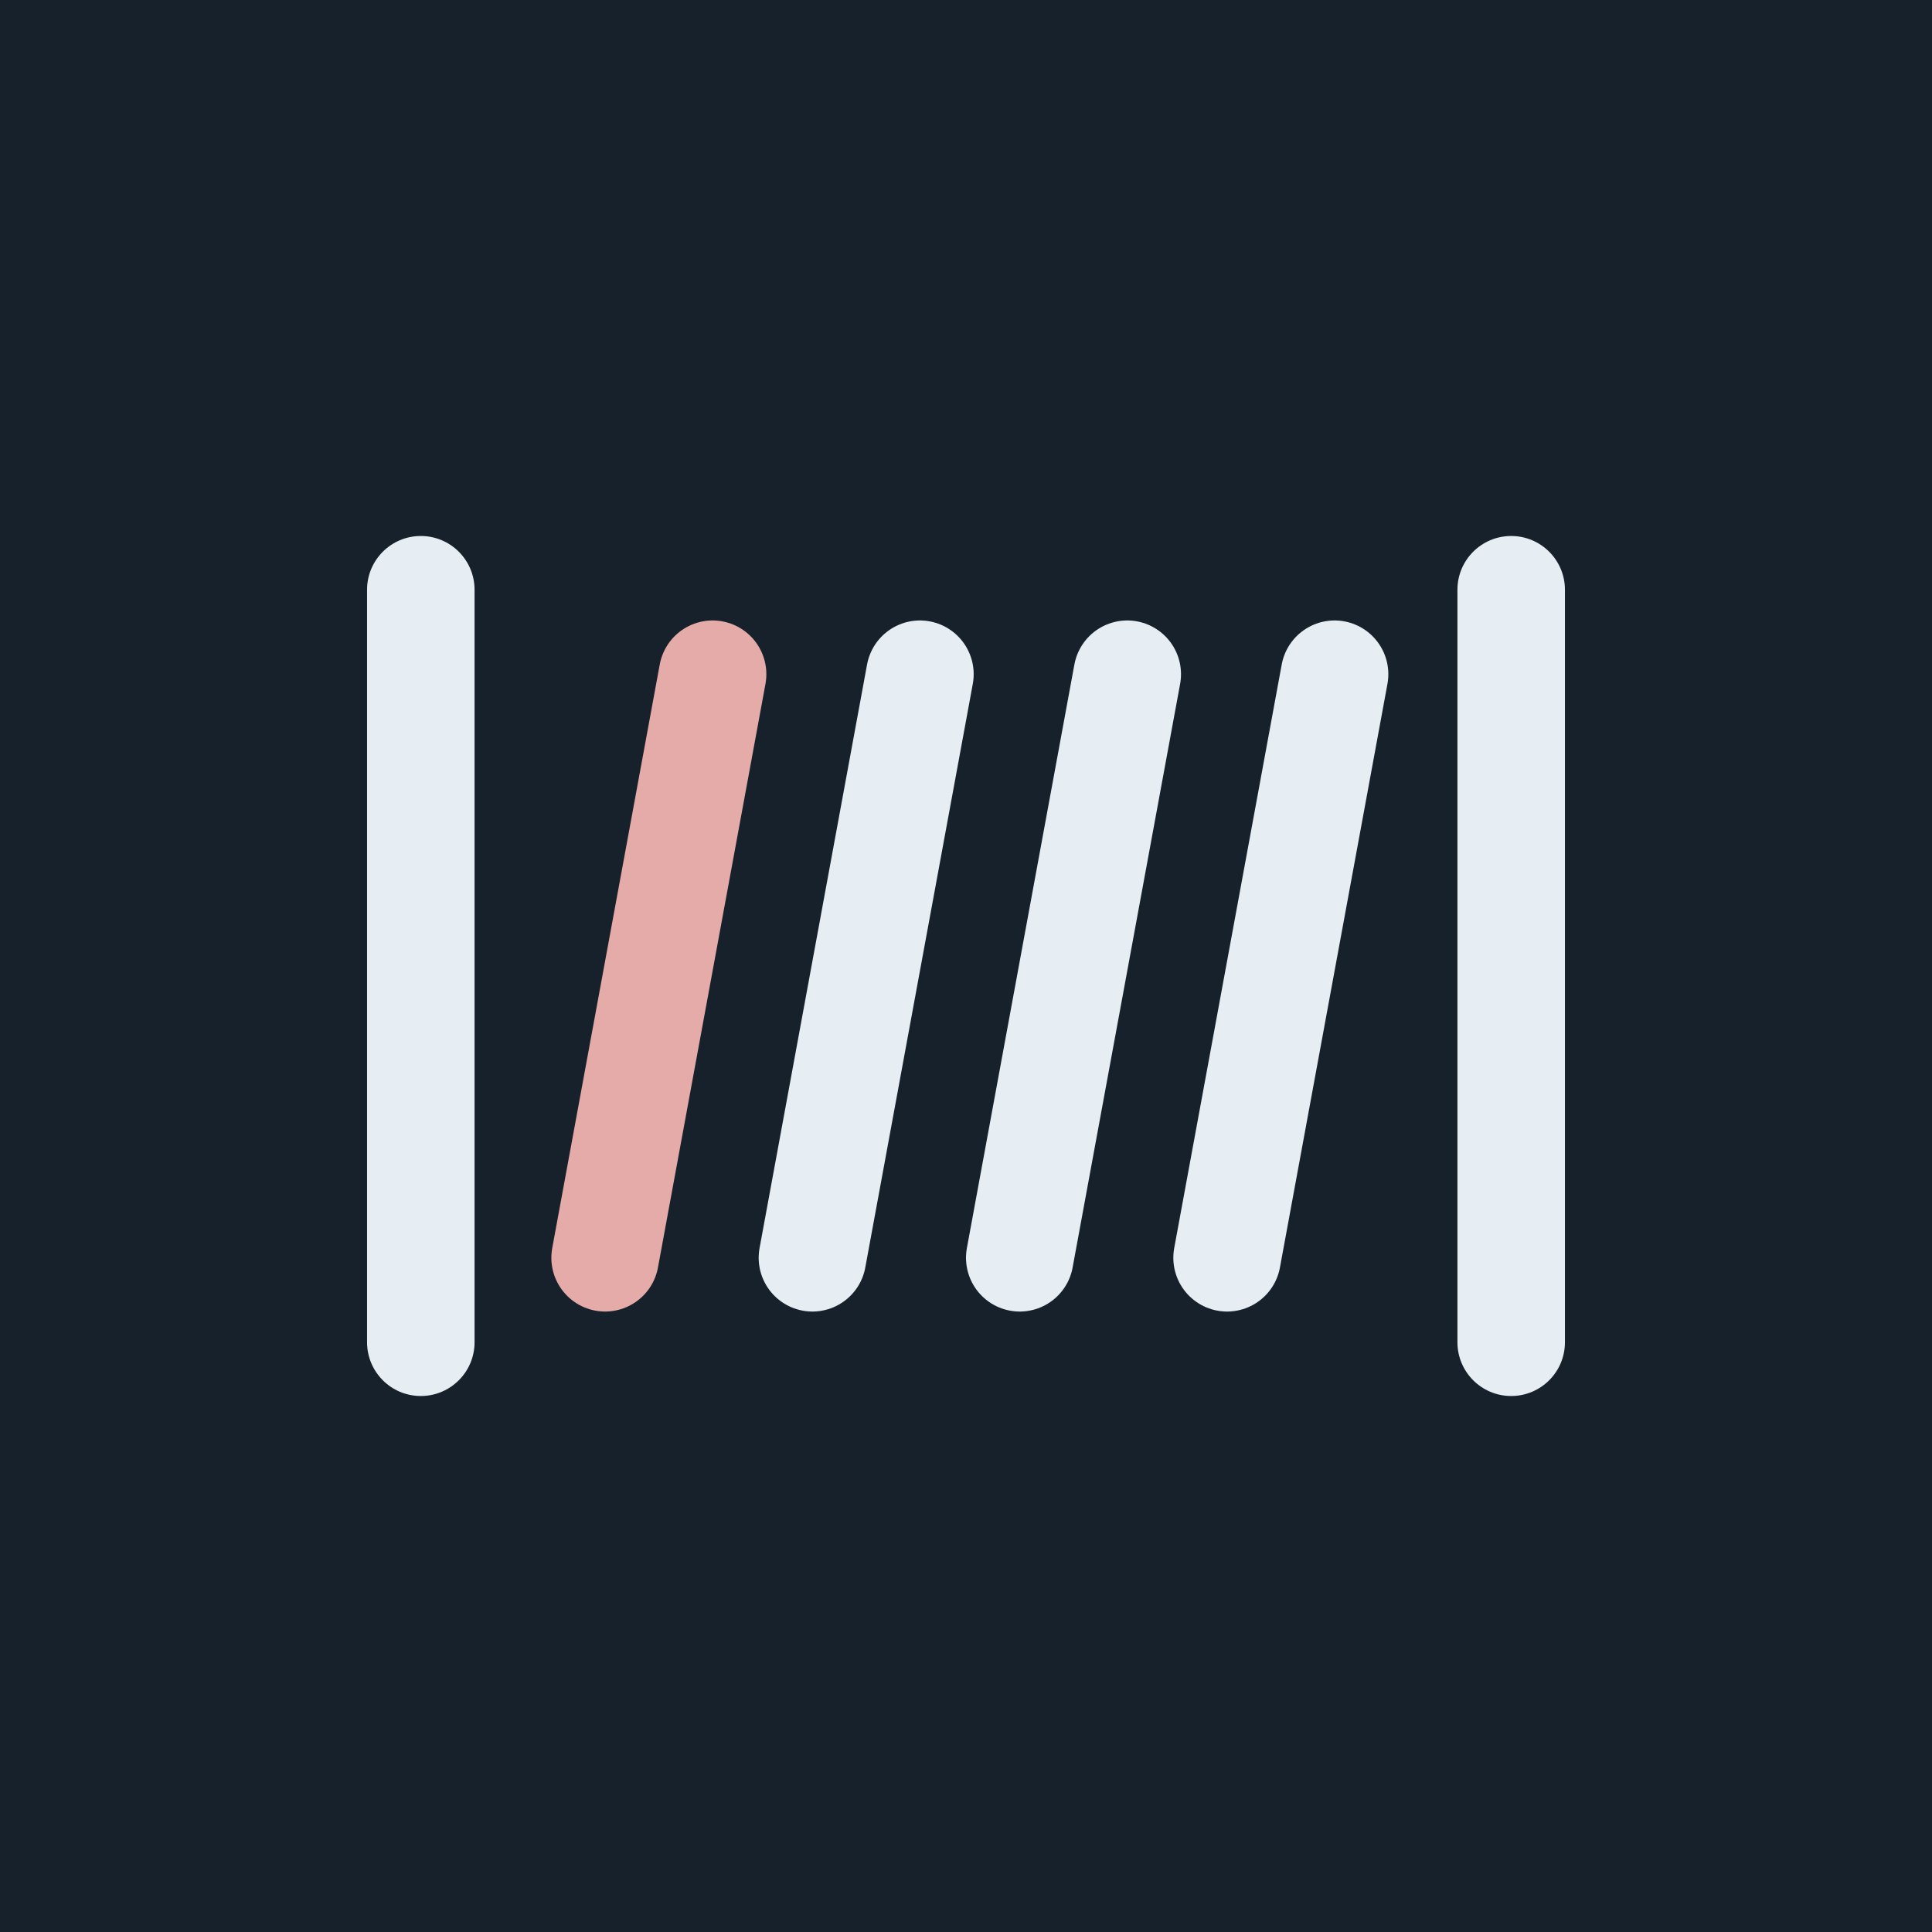
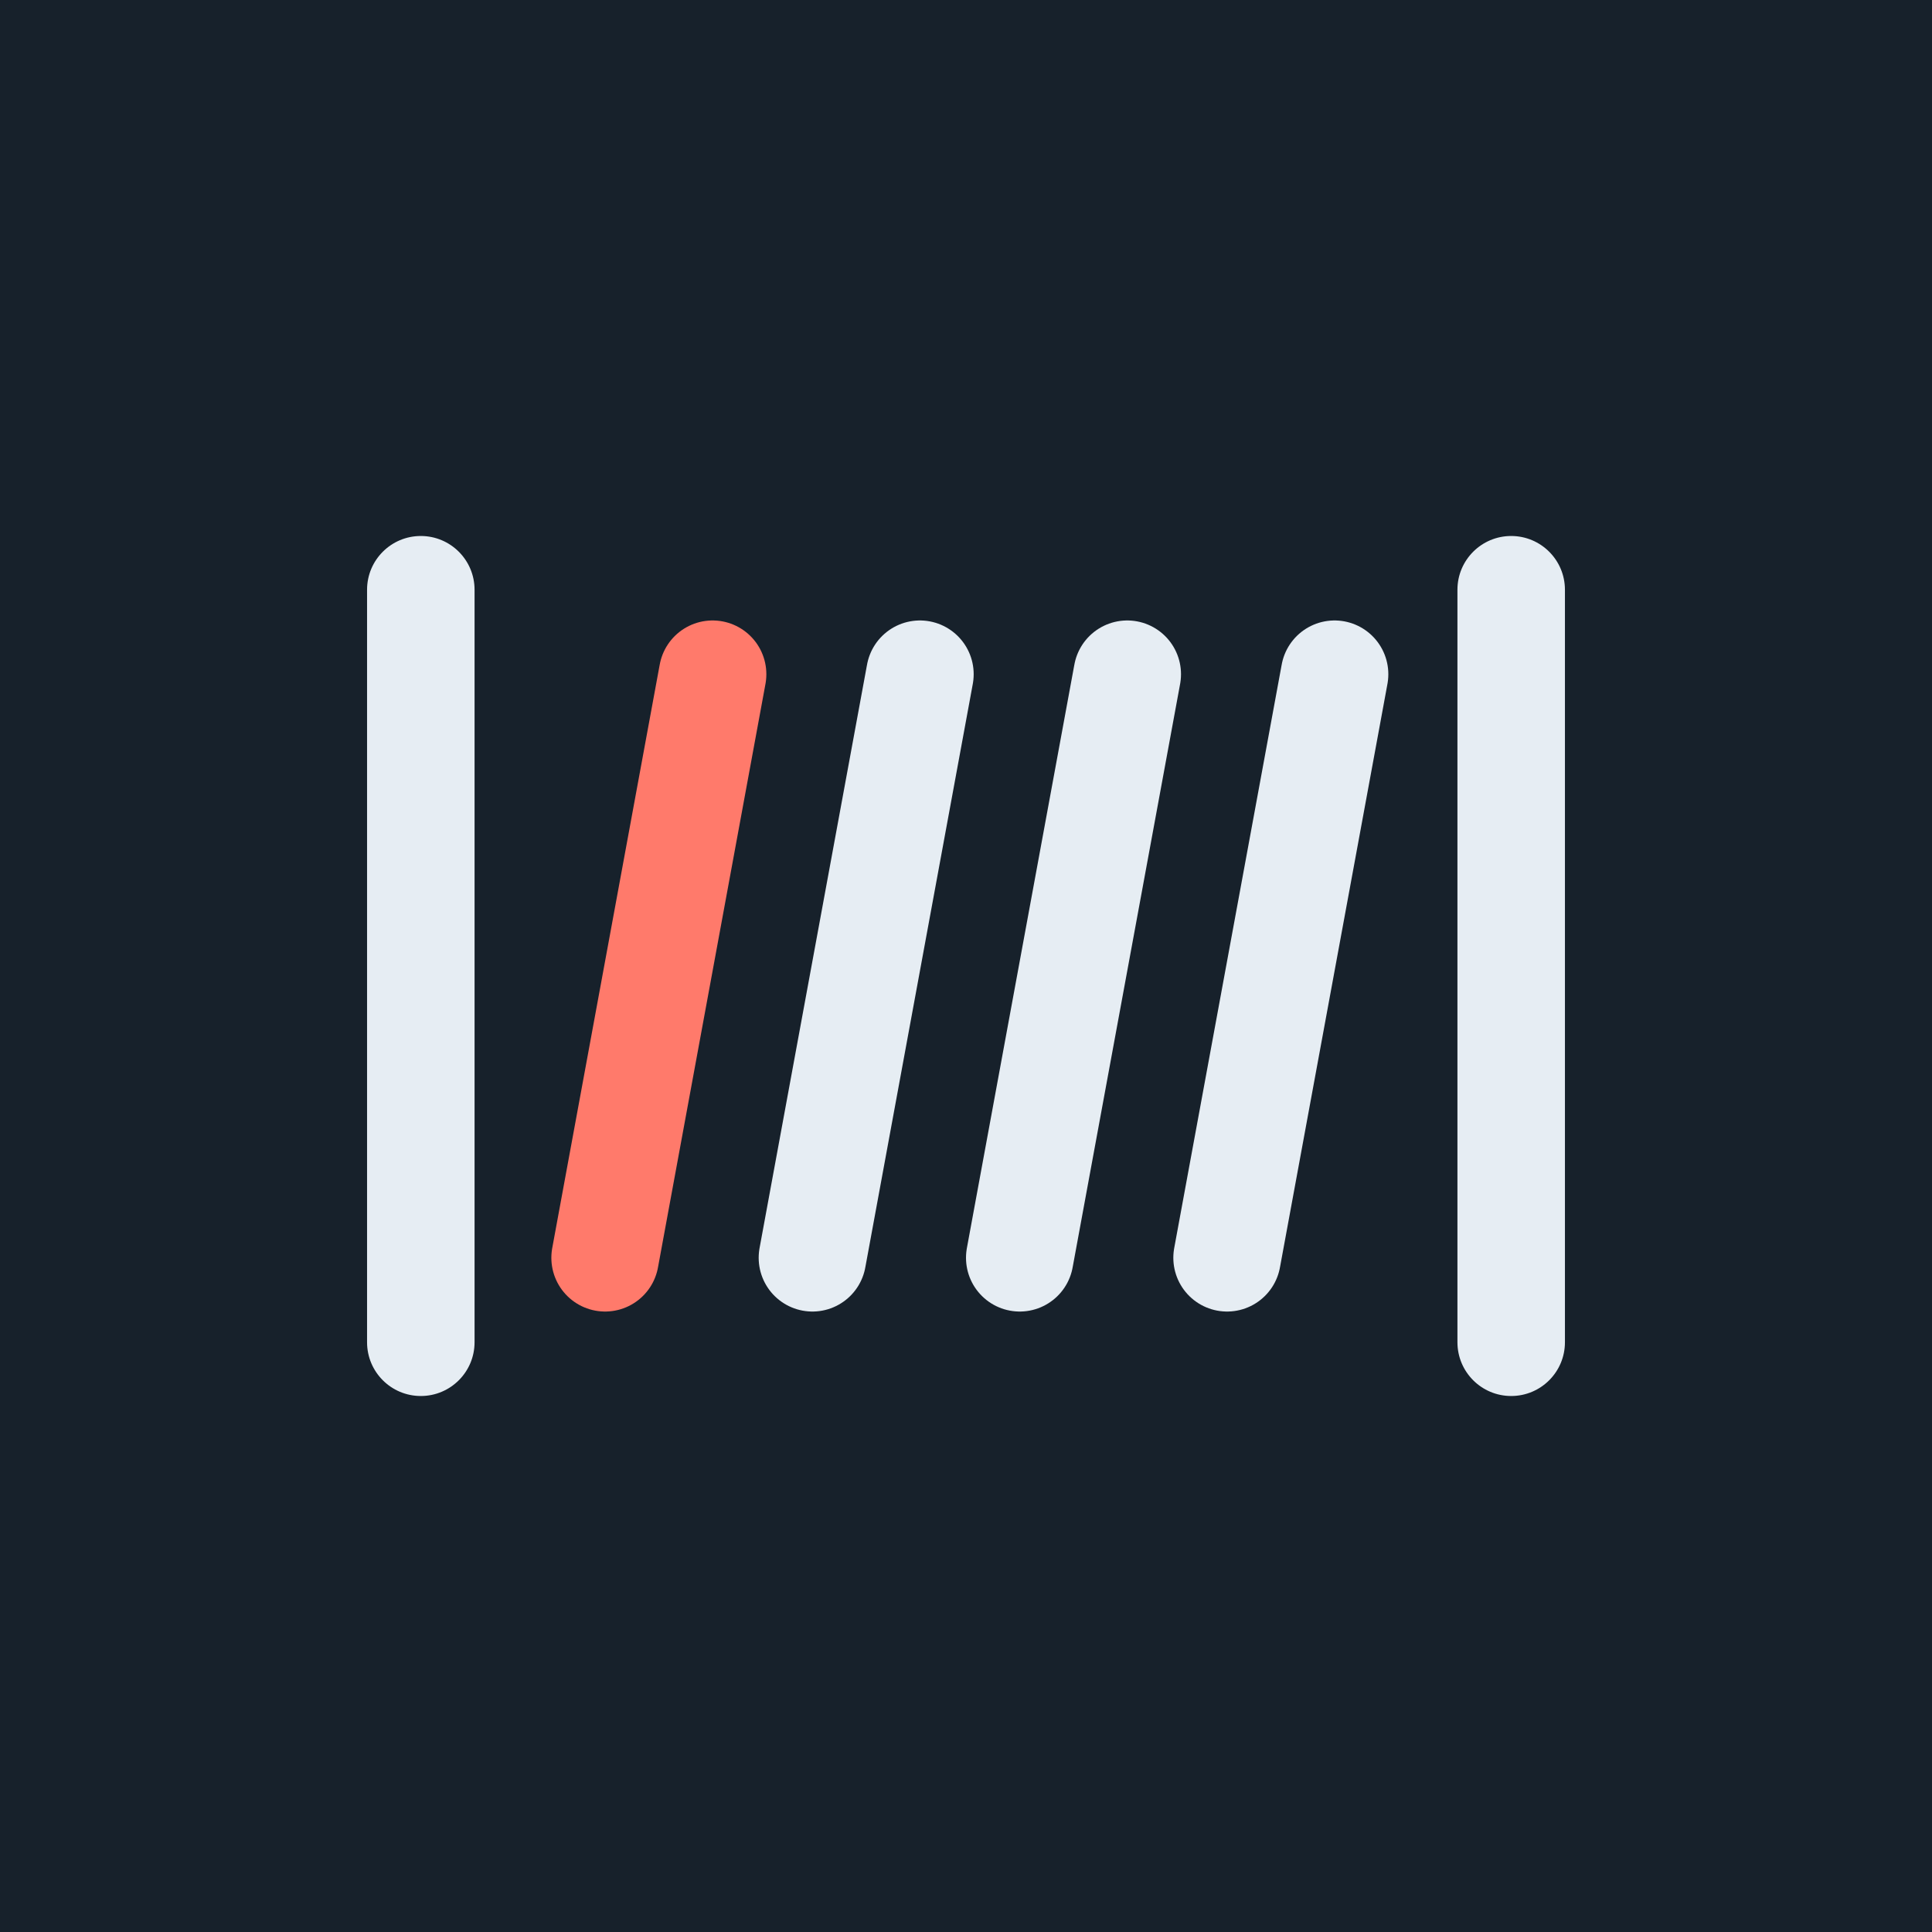
<svg xmlns="http://www.w3.org/2000/svg" viewBox="0 0 96 96" width="1024" height="1024">
  <rect width="96" height="96" fill="#17212B" />
  <g transform="translate(48 48) scale(0.7631) translate(-48.00 -48.00)">
    <rect x="9" y="20" width="7" height="56" rx="3.5" fill="#E6EDF3" />
    <rect x="80" y="20" width="7" height="56" rx="3.5" fill="#E6EDF3" />
-     <line x1="24.5" y1="67" x2="31.5" y2="29" stroke="#E5ABA8" stroke-width="7" stroke-linecap="round" />
+     <line x1="24.5" y1="67" x2="31.5" y2="29" stroke="#FF7A6B" stroke-width="7" stroke-linecap="round" />
    <line x1="38" y1="67" x2="45" y2="29" stroke="#E6EDF3" stroke-width="7" stroke-linecap="round" />
    <line x1="51.5" y1="67" x2="58.5" y2="29" stroke="#E6EDF3" stroke-width="7" stroke-linecap="round" />
    <line x1="65" y1="67" x2="72" y2="29" stroke="#E6EDF3" stroke-width="7" stroke-linecap="round" />
  </g>
</svg>
